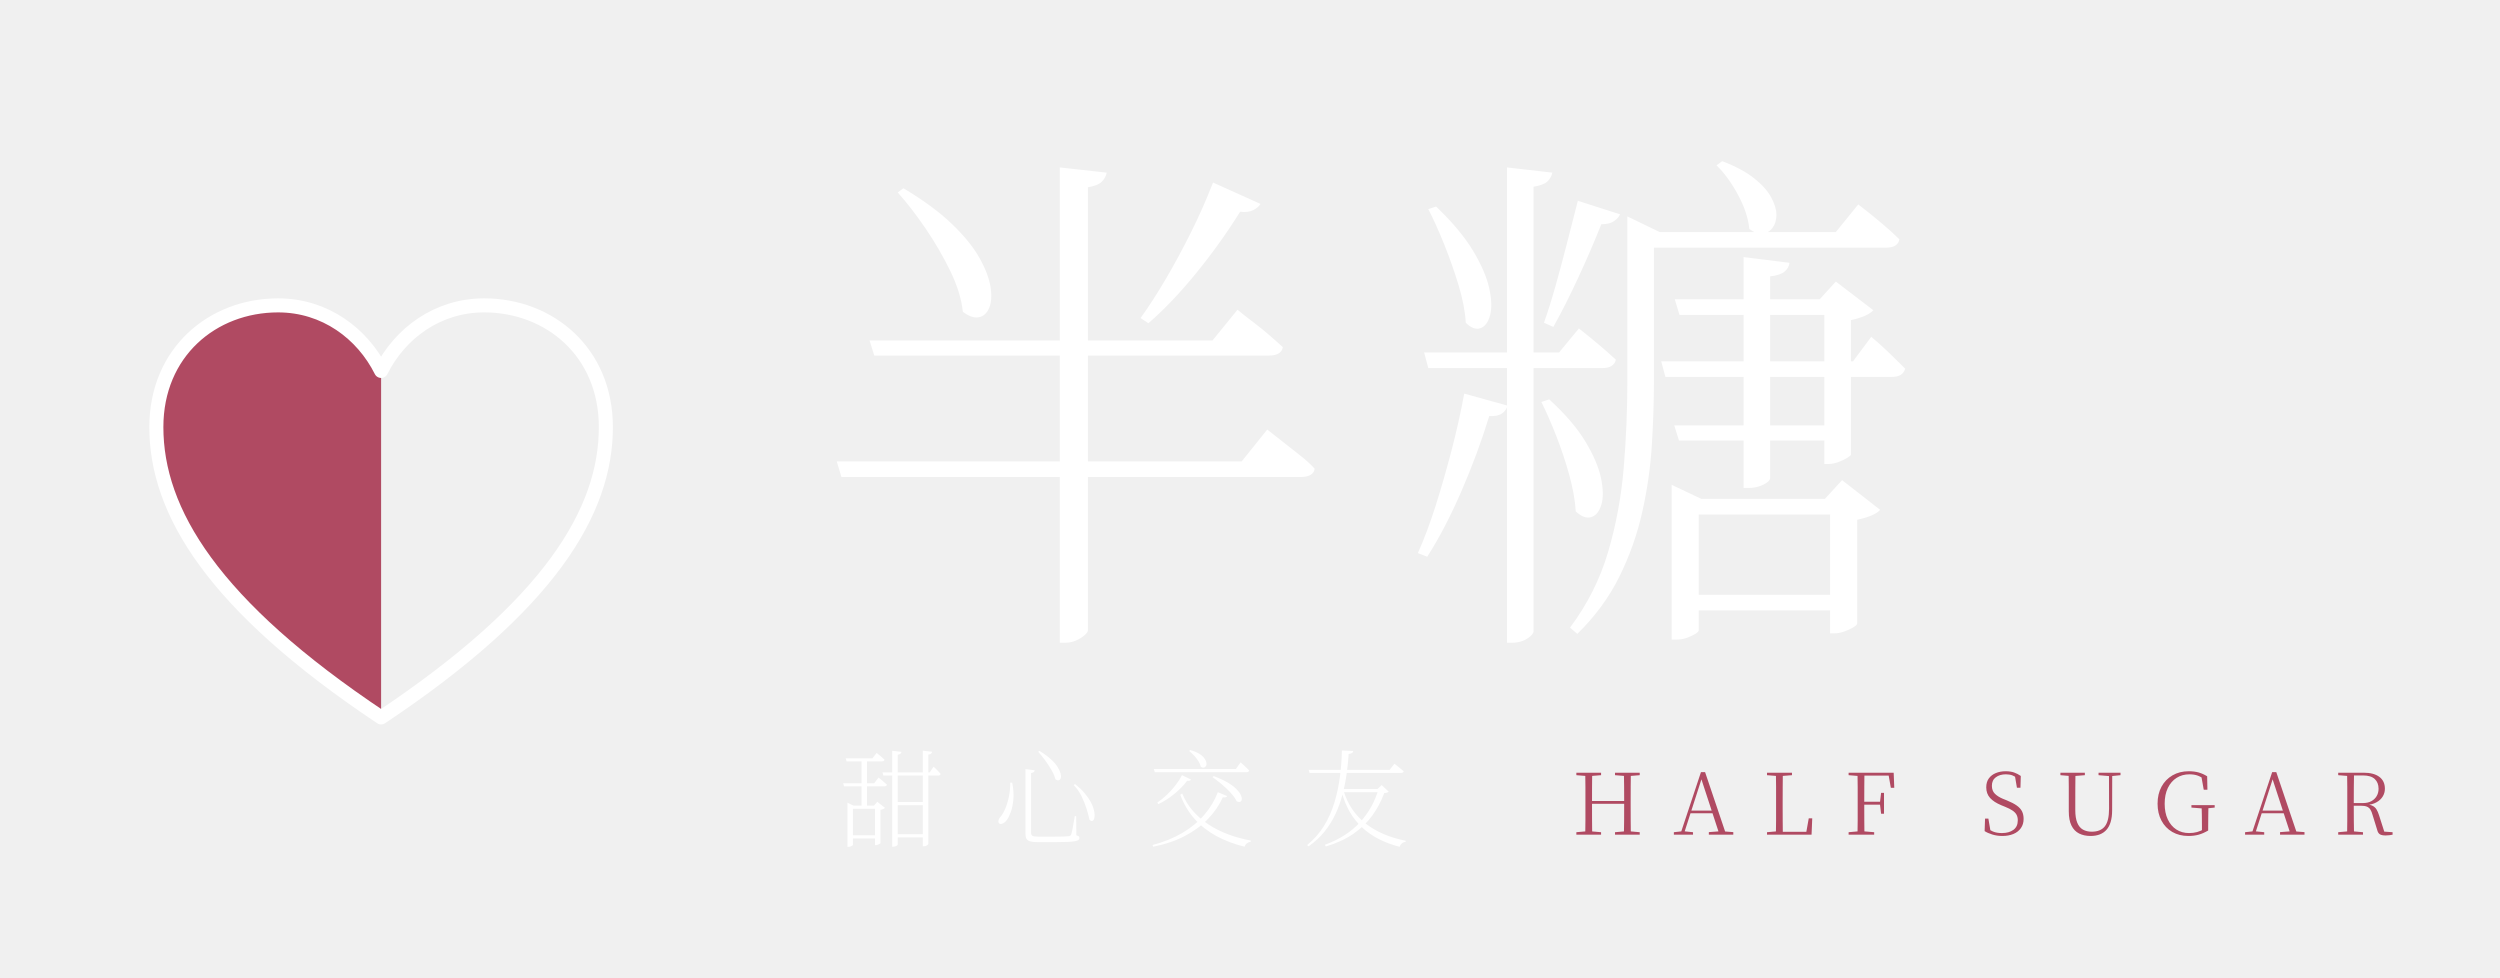
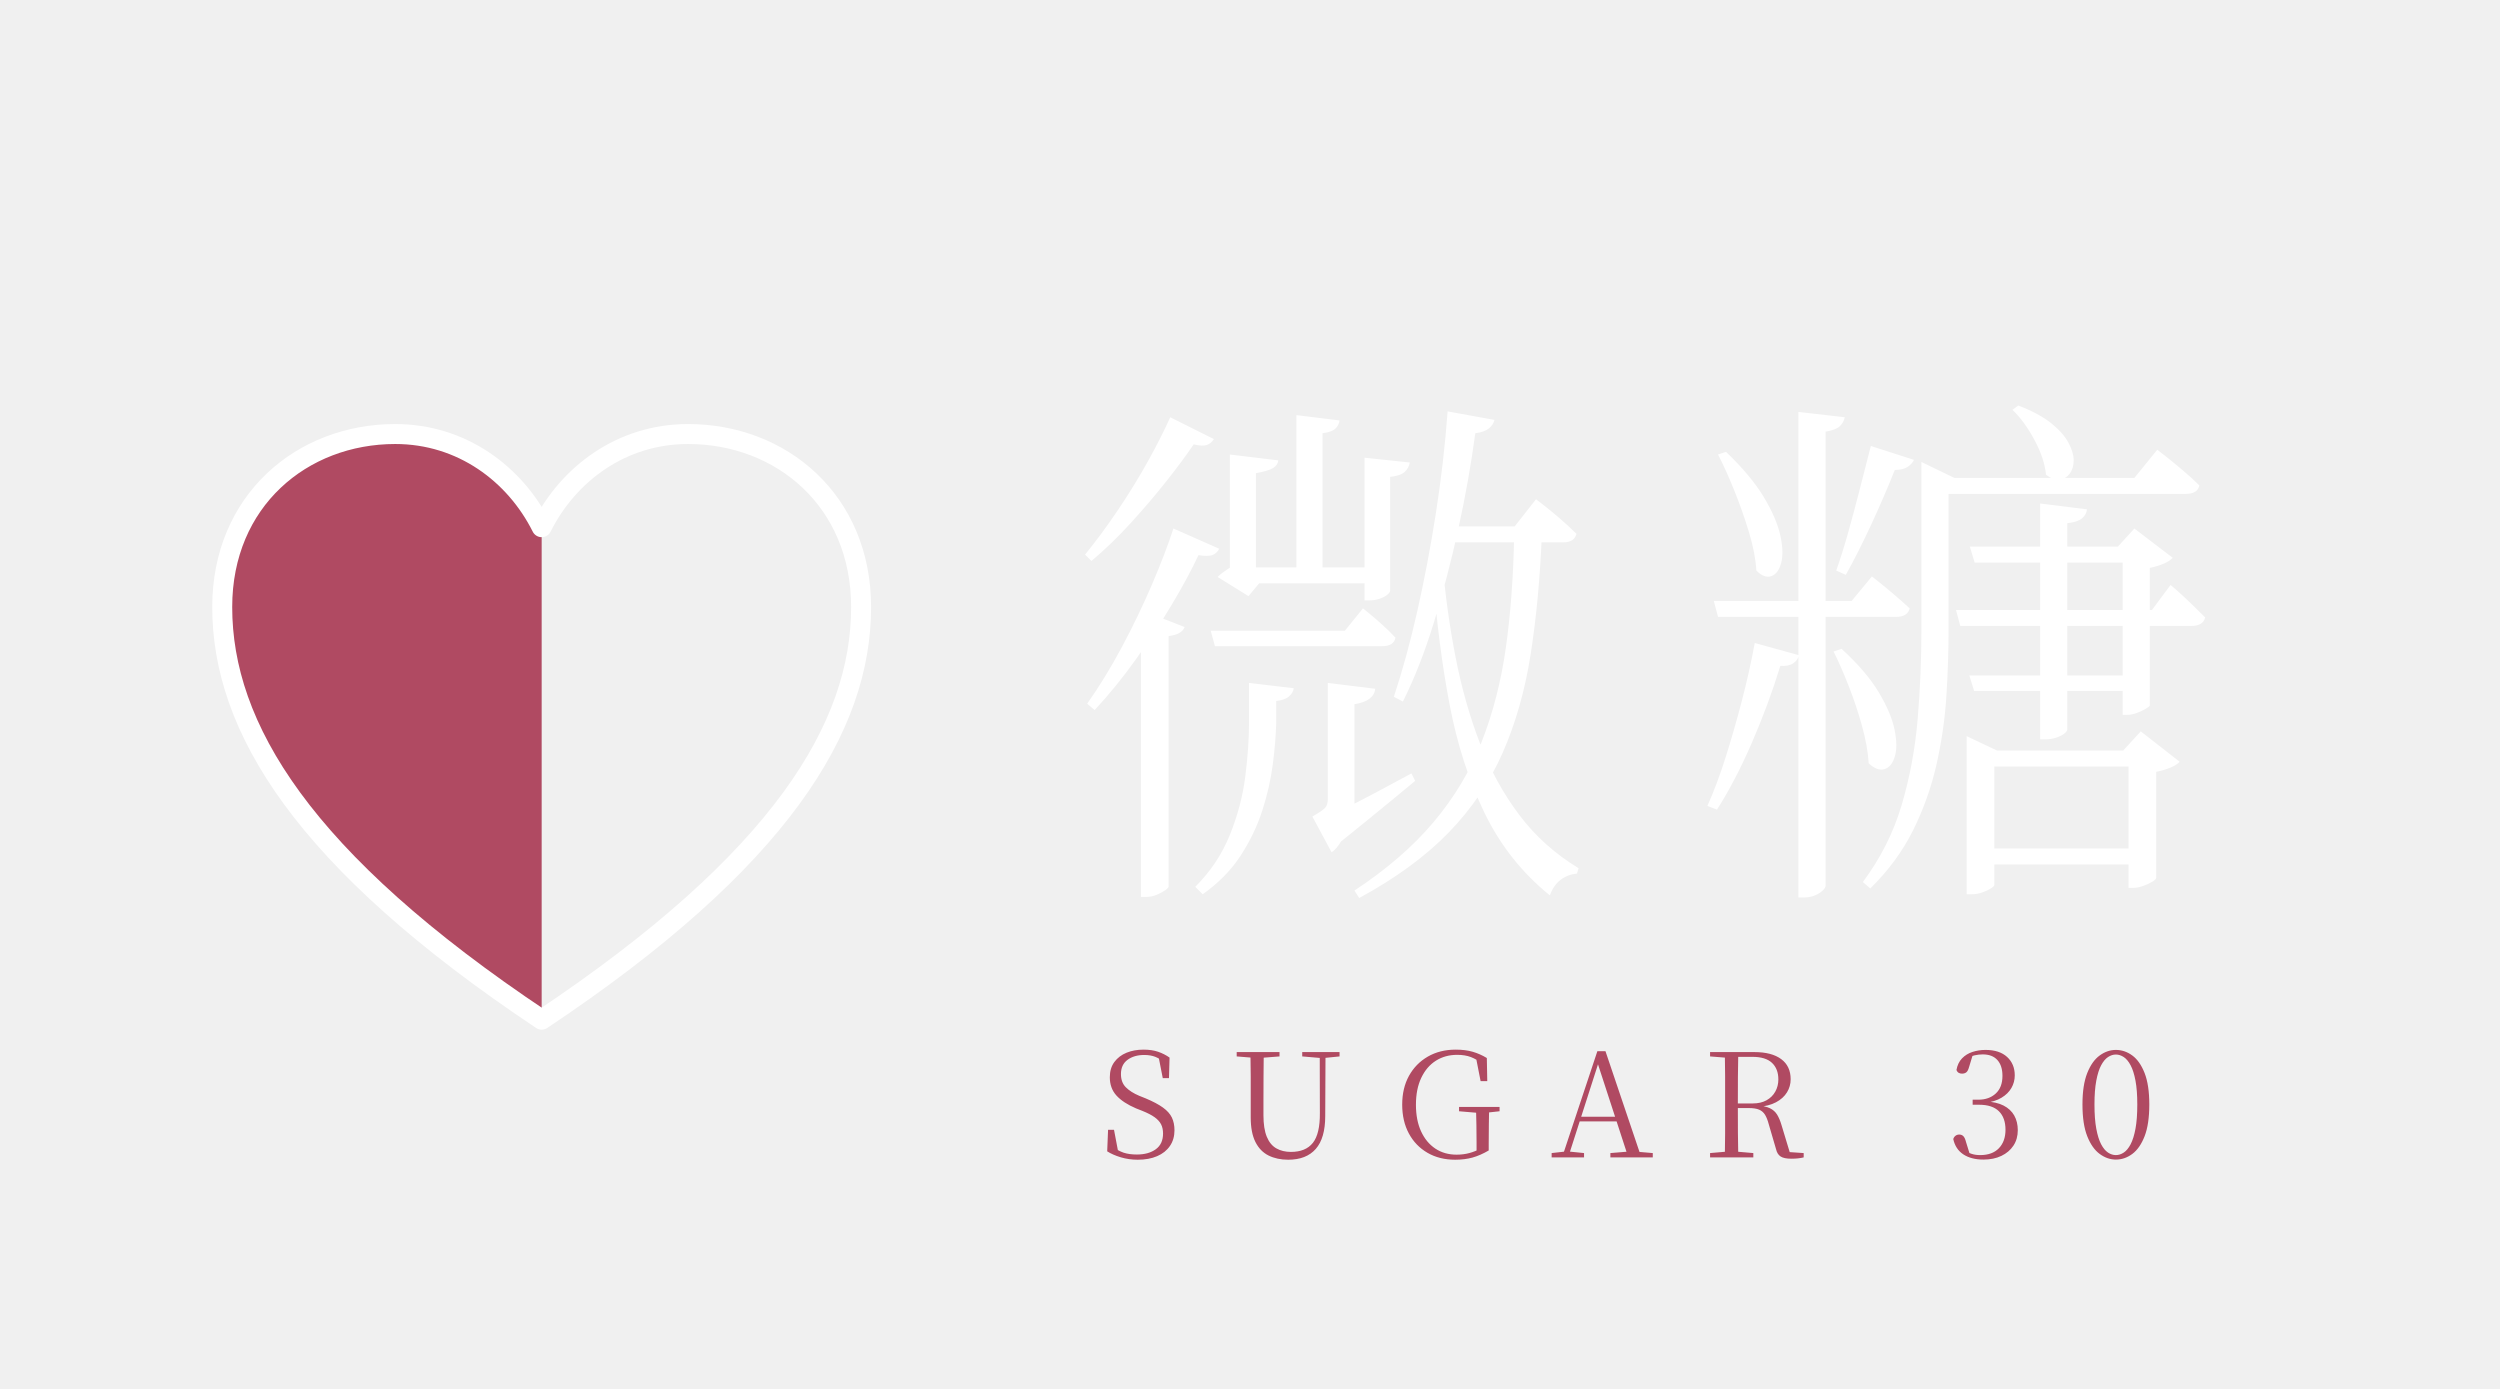
- <svg xmlns="http://www.w3.org/2000/svg" viewBox="0 0 307 120" width="307" height="120">
+ <svg xmlns="http://www.w3.org/2000/svg" viewBox="0 0 216 120" width="216" height="120">
  <g transform="translate(10 26) scale(1.15)">
    <path d="M32 54 C14 42 8 32 8 23 C8 15 14 10 21 10 C26 10 30 13 32 17 Z" fill="#B04A62" />
    <path d="M32 54 C14 42 8 32 8 23 C8 15 14 10 21 10 C26 10 30 13 32 17 C34 13 38 10 43 10 C50 10 56 15 56 23 C56 32 50 42 32 54Z" fill="none" stroke="#FFFFFF" stroke-width="1.5" stroke-linejoin="round" />
  </g>
-   <path d="M110.944 23.12Q114.592 25.296 116.864 27.472Q119.136 29.648 120.256 31.632Q121.376 33.616 121.632 35.216Q121.888 36.816 121.472 37.808Q121.056 38.8 120.192 38.96Q119.328 39.12 118.24 38.288Q117.984 35.92 116.672 33.232Q115.36 30.544 113.632 28.016Q111.904 25.488 110.24 23.632ZM102.752 56.656H152.48L155.616 52.752Q155.616 52.752 156.192 53.2Q156.768 53.648 157.696 54.384Q158.624 55.12 159.648 55.92Q160.672 56.72 161.44 57.552Q161.376 58.064 160.928 58.32Q160.48 58.576 159.776 58.576H103.328ZM106.784 41.808H148.896L151.968 38.032Q151.968 38.032 152.512 38.48Q153.056 38.928 153.952 39.6Q154.848 40.272 155.776 41.072Q156.704 41.872 157.536 42.64Q157.344 43.664 155.808 43.664H107.36ZM130.144 20.56 135.904 21.2Q135.776 21.84 135.296 22.32Q134.816 22.8 133.6 22.992V77.392Q133.6 77.648 133.152 78.032Q132.704 78.416 132.096 78.672Q131.488 78.928 130.848 78.928H130.144ZM148.96 22.416 154.784 25.04Q154.528 25.488 153.888 25.808Q153.248 26.128 152.288 26.0Q149.856 29.904 146.88 33.552Q143.904 37.2 141.024 39.696L140.064 39.056Q141.536 37.008 143.104 34.352Q144.672 31.696 146.208 28.624Q147.744 25.552 148.96 22.416Z M211.488 19.792Q213.984 20.752 215.424 21.904Q216.864 23.056 217.504 24.24Q218.144 25.424 218.144 26.384Q218.144 27.344 217.664 27.984Q217.184 28.624 216.416 28.688Q215.648 28.752 214.816 28.112Q214.624 26.128 213.408 23.888Q212.192 21.648 210.784 20.304ZM208.608 77.392Q208.608 77.584 208.192 77.84Q207.776 78.096 207.168 78.32Q206.56 78.544 205.792 78.544H205.28V61.264V59.536L208.928 61.264H226.208V63.184H208.608ZM224.096 61.264 226.208 58.96 230.88 62.608Q230.56 62.992 229.792 63.312Q229.024 63.632 228.064 63.824V76.56Q228.064 76.752 227.584 77.04Q227.104 77.328 226.464 77.552Q225.824 77.776 225.248 77.776H224.736V61.264ZM223.456 36.752 225.44 34.576 230.048 38.096Q229.344 38.864 227.296 39.312V55.824Q227.296 55.952 226.816 56.24Q226.336 56.528 225.728 56.752Q225.12 56.976 224.544 56.976H224.032V36.752ZM225.184 52.24V54.096H206.176L205.6 52.24ZM225.696 36.752V38.672H206.24L205.664 36.752ZM229.792 41.36Q229.792 41.36 230.496 41.968Q231.2 42.576 232.16 43.504Q233.12 44.432 233.952 45.264Q233.696 46.288 232.288 46.288H204.512L204.0 44.368H227.552ZM219.744 32.272Q219.68 32.912 219.136 33.36Q218.592 33.808 217.376 33.936V58.704Q217.376 58.96 216.992 59.248Q216.608 59.536 216.0 59.728Q215.392 59.92 214.752 59.92H214.112V31.568ZM226.4 73.04V74.96H207.2V73.04ZM199.84 27.856V26.576L203.808 28.496H203.104V46.672Q203.104 50.512 202.848 54.64Q202.592 58.768 201.664 62.896Q200.736 67.024 198.848 70.832Q196.96 74.64 193.696 77.84L192.8 77.072Q196.0 72.784 197.472 67.792Q198.944 62.8 199.392 57.456Q199.84 52.112 199.84 46.736V28.496ZM228.192 25.104Q228.192 25.104 229.056 25.776Q229.92 26.448 231.136 27.472Q232.352 28.496 233.248 29.392Q233.056 30.416 231.584 30.416H202.016V28.496H225.44ZM185.12 49.808Q184.992 50.384 184.448 50.768Q183.904 51.152 182.88 51.088Q181.472 55.696 179.456 60.336Q177.44 64.976 175.264 68.368L174.112 67.92Q175.264 65.36 176.288 62.128Q177.312 58.896 178.24 55.344Q179.168 51.792 179.808 48.336ZM198.944 26.32Q198.752 26.768 198.208 27.152Q197.664 27.536 196.64 27.536Q195.424 30.608 193.824 34.064Q192.224 37.52 190.752 40.144L189.6 39.632Q190.304 37.648 191.008 35.152Q191.712 32.656 192.416 29.904Q193.12 27.152 193.76 24.656ZM190.24 49.04Q193.184 51.728 194.688 54.224Q196.192 56.72 196.608 58.736Q197.024 60.752 196.64 62.0Q196.256 63.248 195.392 63.504Q194.528 63.76 193.504 62.8Q193.376 60.752 192.704 58.32Q192.032 55.888 191.104 53.52Q190.176 51.152 189.28 49.36ZM190.624 21.2Q190.496 21.84 190.016 22.288Q189.536 22.736 188.32 22.928V77.52Q188.32 77.776 187.936 78.128Q187.552 78.48 186.976 78.704Q186.4 78.928 185.696 78.928H185.056V20.56ZM176.352 25.36Q179.36 28.24 180.896 30.8Q182.432 33.36 182.88 35.408Q183.328 37.456 182.976 38.736Q182.624 40.016 181.792 40.304Q180.96 40.592 180.0 39.632Q179.872 37.52 179.104 34.992Q178.336 32.464 177.344 30.0Q176.352 27.536 175.392 25.68ZM193.888 40.336Q193.888 40.336 194.656 40.944Q195.424 41.552 196.48 42.448Q197.536 43.344 198.432 44.176Q198.176 45.2 196.768 45.2H175.392L174.88 43.28H191.456Z" fill="#FFFFFF" />
-   <path d="M113.738 102.441V102.831H109.981V102.441ZM113.673 98.489V98.879H109.916V98.489ZM114.466 92.314Q114.44 92.444 114.343 92.541Q114.245 92.639 113.998 92.665V103.624Q113.998 103.676 113.92 103.748Q113.842 103.819 113.719 103.871Q113.595 103.923 113.452 103.923H113.322V92.184ZM110.709 92.327Q110.683 92.457 110.585 92.548Q110.488 92.639 110.241 92.678V103.702Q110.241 103.754 110.163 103.819Q110.085 103.884 109.962 103.929Q109.838 103.975 109.695 103.975H109.565V92.197ZM114.648 94.147Q114.648 94.147 114.797 94.29Q114.947 94.433 115.148 94.635Q115.35 94.836 115.506 95.031Q115.467 95.239 115.181 95.239H108.473L108.369 94.849H114.167ZM106.471 93.211V99.217H105.795V93.211ZM107.654 92.457Q107.654 92.457 107.816 92.594Q107.979 92.73 108.207 92.918Q108.434 93.107 108.616 93.289Q108.59 93.393 108.505 93.445Q108.421 93.497 108.278 93.497H103.962L103.858 93.12H107.134ZM104.742 103.741Q104.742 103.78 104.664 103.839Q104.586 103.897 104.463 103.942Q104.339 103.988 104.183 103.988H104.066V98.931V98.567L104.807 98.931H107.797V99.321H104.742ZM107.316 98.931 107.732 98.463 108.681 99.204Q108.616 99.282 108.466 99.347Q108.317 99.412 108.122 99.451V103.533Q108.122 103.572 108.018 103.63Q107.914 103.689 107.784 103.734Q107.654 103.78 107.537 103.78H107.446V98.931ZM107.888 95.486Q107.888 95.486 108.064 95.623Q108.239 95.759 108.473 95.967Q108.707 96.175 108.915 96.357Q108.863 96.565 108.564 96.565H103.65L103.546 96.188H107.342ZM107.862 102.571V102.961H104.443V102.571Z M127.655 92.21Q128.5 92.73 129.046 93.231Q129.592 93.731 129.872 94.186Q130.151 94.641 130.242 94.986Q130.333 95.33 130.262 95.551Q130.19 95.772 130.014 95.817Q129.839 95.863 129.605 95.694Q129.475 95.161 129.118 94.55Q128.76 93.939 128.325 93.341Q127.889 92.743 127.486 92.314ZM127.057 94.589Q127.044 94.719 126.947 94.81Q126.849 94.901 126.615 94.927V102.272Q126.615 102.519 126.771 102.63Q126.927 102.74 127.512 102.74H129.384Q130.073 102.74 130.541 102.727Q131.009 102.714 131.204 102.688Q131.36 102.675 131.425 102.623Q131.49 102.571 131.542 102.48Q131.607 102.285 131.731 101.661Q131.854 101.037 131.984 100.218H132.153L132.179 102.584Q132.413 102.636 132.485 102.707Q132.556 102.779 132.556 102.909Q132.556 103.052 132.433 103.15Q132.309 103.247 131.977 103.305Q131.646 103.364 131.022 103.39Q130.398 103.416 129.397 103.416H127.46Q126.862 103.416 126.524 103.325Q126.186 103.234 126.056 103.013Q125.926 102.792 125.926 102.415V94.446ZM132.01 96.279Q132.686 96.812 133.148 97.352Q133.609 97.891 133.889 98.385Q134.168 98.879 134.291 99.308Q134.415 99.737 134.421 100.062Q134.428 100.387 134.344 100.589Q134.259 100.79 134.109 100.816Q133.96 100.842 133.791 100.673Q133.674 100.114 133.44 99.353Q133.206 98.593 132.829 97.806Q132.452 97.02 131.854 96.409ZM124.301 96.11Q124.522 97.241 124.444 98.138Q124.366 99.035 124.145 99.659Q123.924 100.283 123.69 100.621Q123.547 100.842 123.365 100.985Q123.183 101.128 123.007 101.173Q122.832 101.219 122.715 101.128Q122.572 100.998 122.605 100.797Q122.637 100.595 122.767 100.413Q123.118 100.049 123.41 99.386Q123.703 98.723 123.885 97.871Q124.067 97.02 124.054 96.11Z M152.349 93.614Q152.349 93.614 152.453 93.712Q152.557 93.809 152.726 93.959Q152.895 94.108 153.077 94.284Q153.259 94.459 153.402 94.615Q153.363 94.823 153.064 94.823H141.806L141.689 94.433H151.764ZM146.161 92.106Q146.85 92.301 147.266 92.561Q147.682 92.821 147.89 93.107Q148.098 93.393 148.144 93.64Q148.189 93.887 148.105 94.049Q148.02 94.212 147.851 94.257Q147.682 94.303 147.461 94.16Q147.383 93.822 147.156 93.458Q146.928 93.094 146.623 92.769Q146.317 92.444 146.031 92.223ZM149.034 95.304Q150.061 95.681 150.743 96.084Q151.426 96.487 151.816 96.883Q152.206 97.28 152.362 97.605Q152.518 97.93 152.492 98.164Q152.466 98.398 152.291 98.463Q152.115 98.528 151.868 98.398Q151.699 98.034 151.368 97.631Q151.036 97.228 150.607 96.825Q150.178 96.422 149.736 96.064Q149.294 95.707 148.904 95.434ZM145.173 97.436Q145.654 98.619 146.48 99.568Q147.305 100.517 148.397 101.238Q149.489 101.96 150.808 102.454Q152.128 102.948 153.597 103.221L153.571 103.377Q153.324 103.403 153.123 103.559Q152.921 103.715 152.83 103.975Q150.932 103.507 149.378 102.668Q147.825 101.83 146.7 100.569Q145.576 99.308 144.939 97.605ZM146.265 95.733Q146.213 95.824 146.109 95.863Q146.005 95.902 145.784 95.876Q145.433 96.357 144.887 96.89Q144.341 97.423 143.665 97.91Q142.989 98.398 142.235 98.749L142.118 98.554Q142.755 98.125 143.34 97.559Q143.925 96.994 144.399 96.37Q144.874 95.746 145.147 95.187ZM150.698 97.761Q150.646 97.865 150.529 97.904Q150.412 97.943 150.165 97.904Q149.528 99.321 148.371 100.536Q147.214 101.752 145.531 102.642Q143.847 103.533 141.611 103.975L141.533 103.767Q143.6 103.221 145.199 102.279Q146.798 101.336 147.89 100.055Q148.982 98.775 149.554 97.28Z M169.282 96.89H169.152L169.672 96.409L170.53 97.215Q170.452 97.293 170.329 97.332Q170.205 97.371 169.984 97.384Q169.438 98.879 168.522 100.147Q167.605 101.414 166.207 102.382Q164.81 103.351 162.821 103.949L162.691 103.741Q165.382 102.753 167 100.985Q168.619 99.217 169.282 96.89ZM164.992 97.111Q165.382 98.398 166.077 99.405Q166.773 100.413 167.748 101.167Q168.723 101.921 169.952 102.441Q171.18 102.961 172.623 103.247L172.597 103.39Q172.35 103.403 172.155 103.566Q171.96 103.728 171.869 103.988Q170.465 103.624 169.321 103.039Q168.177 102.454 167.286 101.629Q166.396 100.803 165.765 99.724Q165.135 98.645 164.758 97.267ZM160.702 94.537H170.647L171.245 93.783Q171.245 93.783 171.356 93.874Q171.466 93.965 171.642 94.108Q171.817 94.251 172.012 94.407Q172.207 94.563 172.376 94.719Q172.324 94.914 172.025 94.914H160.819ZM164.784 92.158 166.175 92.223Q166.162 92.366 166.045 92.457Q165.928 92.548 165.616 92.587Q165.538 93.796 165.363 95.05Q165.187 96.305 164.862 97.547Q164.537 98.788 164.004 99.945Q163.471 101.102 162.659 102.109Q161.846 103.117 160.702 103.923L160.507 103.78Q161.768 102.753 162.587 101.421Q163.406 100.088 163.868 98.547Q164.329 97.007 164.543 95.376Q164.758 93.744 164.784 92.158ZM164.472 96.89H169.568V97.28H164.381Z" fill="#FFFFFF" />
-   <path d="M193.577 102.5V102.195L194.984 102.07H195.184L196.612 102.195V102.5ZM194.669 102.5Q194.69 101.629 194.69 100.752Q194.69 99.875 194.69 98.983V98.405Q194.69 97.513 194.69 96.631Q194.69 95.749 194.669 94.888H195.52Q195.51 95.749 195.504 96.631Q195.499 97.513 195.499 98.405V98.636Q195.499 99.781 195.504 100.704Q195.51 101.629 195.52 102.5ZM195.1 98.71V98.363H199.857V98.71ZM198.323 102.5V102.195L199.751 102.07H199.962L201.358 102.195V102.5ZM199.416 102.5Q199.436 101.629 199.442 100.704Q199.447 99.781 199.447 98.636V98.405Q199.447 97.513 199.442 96.631Q199.436 95.749 199.416 94.888H200.266Q200.256 95.749 200.25 96.631Q200.245 97.513 200.245 98.405V98.983Q200.245 99.875 200.25 100.752Q200.256 101.629 200.266 102.5ZM193.577 95.192V94.888H196.612V95.192L195.184 95.308H194.984ZM198.323 95.192V94.888H201.358V95.192L199.962 95.308H199.751Z M205.551 102.5V102.195L206.58 102.08H206.769L207.903 102.195V102.5ZM206.328 102.5 208.879 94.814H209.383L211.977 102.5H211.158L208.827 95.37H209.037L208.995 95.517L206.748 102.5ZM207.451 99.865 207.483 99.539H210.643L210.675 99.865ZM209.845 102.5V102.185L211.242 102.08H211.494L212.849 102.185V102.5Z M216.989 102.5V102.195L218.396 102.07H218.511V102.5ZM218.081 102.5Q218.102 101.629 218.102 100.757Q218.102 99.885 218.102 99.046V98.405Q218.102 97.513 218.102 96.631Q218.102 95.749 218.081 94.888H218.931Q218.921 95.749 218.916 96.651Q218.91 97.555 218.91 98.584V99.182Q218.91 99.917 218.916 100.773Q218.921 101.629 218.931 102.5ZM218.511 102.5V102.143H222.144L221.777 102.385L222.113 100.495H222.543L222.459 102.5ZM216.989 95.192V94.888H220.055V95.192L218.617 95.308H218.396Z M227.009 102.5V102.195L228.416 102.07H228.668L230.149 102.195V102.5ZM228.101 102.5Q228.123 101.629 228.123 100.752Q228.123 99.875 228.123 98.983V98.405Q228.123 97.513 228.123 96.631Q228.123 95.749 228.101 94.888H228.952Q228.941 95.749 228.936 96.646Q228.931 97.544 228.931 98.531V98.751Q228.931 99.812 228.936 100.72Q228.941 101.629 228.952 102.5ZM228.532 98.814V98.457H231.083V98.814ZM230.999 99.927 230.863 98.772V98.499L230.999 97.365H231.356V99.927ZM227.009 95.192V94.888H228.532V95.308H228.416ZM232.196 96.746 231.881 94.961 232.291 95.245H228.532V94.888H232.543L232.617 96.746Z M245.885 102.657Q245.234 102.657 244.656 102.479Q244.079 102.3 243.712 102.059L243.764 100.526H244.173L244.457 102.195L244.016 101.975L243.974 101.65Q244.478 102.028 244.882 102.164Q245.286 102.3 245.843 102.3Q246.704 102.3 247.245 101.907Q247.785 101.513 247.785 100.736Q247.785 100.347 247.638 100.064Q247.492 99.781 247.15 99.544Q246.809 99.308 246.21 99.067L245.769 98.888Q244.856 98.51 244.383 97.99Q243.911 97.471 243.911 96.683Q243.911 96.022 244.231 95.586Q244.552 95.15 245.092 94.93Q245.633 94.709 246.284 94.709Q246.893 94.709 247.329 94.861Q247.764 95.013 248.153 95.287L248.111 96.736H247.68L247.407 95.129L247.849 95.35L247.869 95.675Q247.47 95.35 247.124 95.218Q246.778 95.087 246.315 95.087Q245.581 95.087 245.092 95.444Q244.604 95.801 244.604 96.494Q244.604 97.103 244.966 97.465Q245.328 97.828 245.948 98.09L246.421 98.279Q247.219 98.605 247.67 98.93Q248.121 99.255 248.31 99.644Q248.499 100.032 248.499 100.568Q248.499 101.209 248.169 101.686Q247.838 102.164 247.25 102.411Q246.662 102.657 245.885 102.657Z M256.714 102.657Q255.916 102.657 255.312 102.353Q254.708 102.049 254.378 101.382Q254.047 100.715 254.047 99.633V98.415Q254.047 97.523 254.047 96.641Q254.047 95.759 254.026 94.888H254.866Q254.855 95.749 254.85 96.631Q254.845 97.513 254.845 98.415V99.476Q254.845 100.442 255.087 101.03Q255.328 101.618 255.785 101.875Q256.241 102.132 256.861 102.132Q257.953 102.132 258.473 101.476Q258.993 100.82 258.993 99.308L258.982 94.888H259.381L259.37 99.549Q259.36 101.124 258.683 101.891Q258.005 102.657 256.714 102.657ZM253.018 95.192V94.888H256.021V95.192L254.593 95.308H254.383ZM257.701 95.192V94.888H260.399V95.192L259.255 95.308H259.055Z M268.74 102.657Q267.606 102.657 266.75 102.159Q265.894 101.66 265.422 100.762Q264.949 99.865 264.949 98.689Q264.949 97.502 265.432 96.609Q265.915 95.717 266.782 95.213Q267.648 94.709 268.782 94.709Q269.485 94.709 270.021 94.867Q270.556 95.024 271.039 95.329L271.071 96.977H270.619L270.304 95.213L270.798 95.402V95.79Q270.336 95.412 269.895 95.25Q269.454 95.087 268.866 95.087Q267.973 95.087 267.291 95.517Q266.608 95.948 266.215 96.756Q265.821 97.565 265.821 98.699Q265.821 99.802 266.199 100.61Q266.577 101.418 267.249 101.859Q267.921 102.3 268.824 102.3Q269.359 102.3 269.806 102.174Q270.252 102.049 270.714 101.786L270.399 102.08V101.439Q270.399 100.788 270.388 100.153Q270.378 99.518 270.357 98.867H271.197Q271.186 99.455 271.176 100.075Q271.165 100.694 271.165 101.45V101.986Q270.556 102.343 269.995 102.5Q269.433 102.657 268.74 102.657ZM269.107 99.171V98.867H271.963V99.171L270.84 99.287H270.577Z M275.694 102.5V102.195L276.723 102.08H276.912L278.046 102.195V102.5ZM276.471 102.5 279.023 94.814H279.527L282.12 102.5H281.301L278.97 95.37H279.18L279.138 95.517L276.891 102.5ZM277.595 99.865 277.626 99.539H280.787L280.818 99.865ZM279.989 102.5V102.185L281.385 102.08H281.637L282.992 102.185V102.5Z M287.132 102.5V102.195L288.539 102.07H288.76L290.177 102.195V102.5ZM288.224 102.5Q288.245 101.629 288.245 100.752Q288.245 99.875 288.245 98.983V98.405Q288.245 97.513 288.245 96.631Q288.245 95.749 288.224 94.888H289.075Q289.054 95.749 289.049 96.662Q289.043 97.576 289.043 98.689V98.888Q289.043 99.844 289.049 100.736Q289.054 101.629 289.075 102.5ZM292.96 102.594Q292.456 102.594 292.235 102.442Q292.015 102.29 291.931 101.954L291.364 100.117Q291.248 99.675 291.086 99.418Q290.923 99.161 290.645 99.051Q290.366 98.941 289.883 98.941H288.655V98.615H290.188Q290.776 98.615 291.201 98.384Q291.626 98.153 291.857 97.754Q292.088 97.355 292.088 96.862Q292.088 96.106 291.621 95.665Q291.154 95.224 290.167 95.224H288.655V94.888H290.251Q291.5 94.888 292.183 95.397Q292.865 95.906 292.865 96.862Q292.865 97.376 292.598 97.812Q292.33 98.248 291.815 98.531Q291.301 98.814 290.545 98.867V98.762Q291.049 98.804 291.353 98.956Q291.658 99.109 291.836 99.397Q292.015 99.686 292.151 100.127L292.844 102.3L292.477 102.101L293.81 102.195V102.5Q293.653 102.531 293.443 102.563Q293.233 102.594 292.96 102.594ZM287.132 95.192V94.888H288.655V95.308H288.539Z" fill="#B04A62" />
+   <path d="M118.818 59.51Q118.772 60.016 118.335 60.361Q117.898 60.706 117.024 60.844V62.5H114.724V59.786V59.004ZM111.78 59.464Q111.734 59.832 111.389 60.154Q111.044 60.476 110.262 60.568V62.546Q110.216 64.156 109.963 66.088Q109.71 68.02 109.066 70.021Q108.422 72.022 107.203 73.908Q105.984 75.794 103.914 77.266L103.27 76.622Q105.248 74.644 106.26 72.137Q107.272 69.63 107.594 67.077Q107.916 64.524 107.916 62.408V59.004ZM114.034 70.918Q114.77 70.55 116.035 69.929Q117.3 69.308 118.818 68.503Q120.336 67.698 121.946 66.824L122.268 67.468Q121.67 67.974 120.52 68.917Q119.37 69.86 117.99 70.987Q116.61 72.114 115.23 73.218ZM116.472 61.718 117.024 62.04V70.734L115.184 71.47L116.058 70.504Q116.426 71.746 115.943 72.574Q115.46 73.402 115.046 73.632L113.39 70.55Q114.264 70.044 114.494 69.791Q114.724 69.538 114.724 69.032V61.718ZM110.446 39.776Q110.4 40.19 109.986 40.443Q109.572 40.696 108.514 40.88V44.698Q108.376 44.698 107.916 44.698Q107.456 44.698 106.26 44.698V41.984V39.27ZM108.008 41.8 108.514 42.076V50.402H108.79L107.87 51.506L105.202 49.85Q105.524 49.528 106.053 49.183Q106.582 48.838 107.042 48.7L106.26 49.988V41.8ZM124.614 48.47Q124.982 52.794 125.764 56.796Q126.546 60.798 127.88 64.248Q129.214 67.698 131.284 70.435Q133.354 73.172 136.39 75.012L136.252 75.472Q135.424 75.564 134.826 76.024Q134.228 76.484 133.906 77.358Q130.318 74.46 128.271 70.251Q126.224 66.042 125.235 60.821Q124.246 55.6 123.832 49.85ZM133.216 46.17Q132.986 51.828 132.25 56.52Q131.514 61.212 129.835 65.03Q128.156 68.848 125.166 71.93Q122.176 75.012 117.438 77.588L117.024 76.944Q121.21 74.184 123.878 71.01Q126.546 67.836 128.018 64.087Q129.49 60.338 130.111 55.922Q130.732 51.506 130.824 46.17ZM132.71 43.134Q132.71 43.134 133.308 43.594Q133.906 44.054 134.711 44.744Q135.516 45.434 136.206 46.124Q136.022 46.86 135.056 46.86H124.246L124.936 45.48H130.87ZM129.122 36.28Q129.03 36.694 128.639 37.016Q128.248 37.338 127.466 37.43Q126.914 41.524 125.994 45.71Q125.074 49.896 123.901 53.737Q122.728 57.578 121.21 60.614L120.428 60.2Q121.532 56.888 122.452 52.817Q123.372 48.746 124.062 44.33Q124.752 39.914 125.074 35.544ZM117.76 52.564Q117.76 52.564 118.243 52.955Q118.726 53.346 119.393 53.944Q120.06 54.542 120.566 55.094Q120.428 55.83 119.416 55.83H104.972L104.604 54.496H116.196ZM119.14 49.022V50.402H107.226V49.022ZM115.736 36.326Q115.69 36.74 115.368 37.039Q115.046 37.338 114.264 37.43V49.39H112.01V35.866ZM121.808 39.96Q121.716 40.466 121.348 40.788Q120.98 41.11 120.106 41.202V51.046Q120.106 51.184 119.853 51.391Q119.6 51.598 119.186 51.736Q118.772 51.874 118.312 51.874H117.898V39.546ZM104.88 37.936Q104.65 38.304 104.282 38.442Q103.914 38.58 103.132 38.396Q102.166 39.822 100.763 41.593Q99.36 43.364 97.704 45.181Q96.048 46.998 94.3 48.47L93.748 47.918Q95.174 46.17 96.6 44.054Q98.026 41.938 99.199 39.822Q100.372 37.706 101.108 36.05ZM105.34 47.412Q105.156 47.78 104.788 47.941Q104.42 48.102 103.546 47.964Q102.672 49.85 101.269 52.196Q99.866 54.542 98.164 56.934Q96.462 59.326 94.576 61.35L93.932 60.798Q95.496 58.59 96.945 55.876Q98.394 53.162 99.544 50.471Q100.694 47.78 101.384 45.664ZM102.35 54.174Q102.12 54.818 100.97 54.956V76.576Q100.97 76.714 100.671 76.921Q100.372 77.128 99.935 77.312Q99.498 77.496 98.992 77.496H98.578V54.496L99.636 53.116Z M174.382 35.038Q176.176 35.728 177.211 36.556Q178.246 37.384 178.706 38.235Q179.166 39.086 179.166 39.776Q179.166 40.466 178.821 40.926Q178.476 41.386 177.924 41.432Q177.372 41.478 176.774 41.018Q176.636 39.592 175.762 37.982Q174.888 36.372 173.876 35.406ZM172.312 76.438Q172.312 76.576 172.013 76.76Q171.714 76.944 171.277 77.105Q170.84 77.266 170.288 77.266H169.92V64.846V63.604L172.542 64.846H184.962V66.226H172.312ZM183.444 64.846 184.962 63.19 188.32 65.812Q188.09 66.088 187.538 66.318Q186.986 66.548 186.296 66.686V75.84Q186.296 75.978 185.951 76.185Q185.606 76.392 185.146 76.553Q184.686 76.714 184.272 76.714H183.904V64.846ZM182.984 47.228 184.41 45.664 187.722 48.194Q187.216 48.746 185.744 49.068V60.936Q185.744 61.028 185.399 61.235Q185.054 61.442 184.617 61.603Q184.18 61.764 183.766 61.764H183.398V47.228ZM184.226 58.36V59.694H170.564L170.15 58.36ZM184.594 47.228V48.608H170.61L170.196 47.228ZM187.538 50.54Q187.538 50.54 188.044 50.977Q188.55 51.414 189.24 52.081Q189.93 52.748 190.528 53.346Q190.344 54.082 189.332 54.082H169.368L169.0 52.702H185.928ZM180.316 44.008Q180.27 44.468 179.879 44.79Q179.488 45.112 178.614 45.204V63.006Q178.614 63.19 178.338 63.397Q178.062 63.604 177.625 63.742Q177.188 63.88 176.728 63.88H176.268V43.502ZM185.1 73.31V74.69H171.3V73.31ZM166.01 40.834V39.914L168.862 41.294H168.356V54.358Q168.356 57.118 168.172 60.085Q167.988 63.052 167.321 66.019Q166.654 68.986 165.297 71.723Q163.94 74.46 161.594 76.76L160.95 76.208Q163.25 73.126 164.308 69.538Q165.366 65.95 165.688 62.109Q166.01 58.268 166.01 54.404V41.294ZM186.388 38.856Q186.388 38.856 187.009 39.339Q187.63 39.822 188.504 40.558Q189.378 41.294 190.022 41.938Q189.884 42.674 188.826 42.674H167.574V41.294H184.41ZM155.43 56.612Q155.338 57.026 154.947 57.302Q154.556 57.578 153.82 57.532Q152.808 60.844 151.359 64.179Q149.91 67.514 148.346 69.952L147.518 69.63Q148.346 67.79 149.082 65.467Q149.818 63.144 150.485 60.591Q151.152 58.038 151.612 55.554ZM165.366 39.73Q165.228 40.052 164.837 40.328Q164.446 40.604 163.71 40.604Q162.836 42.812 161.686 45.296Q160.536 47.78 159.478 49.666L158.65 49.298Q159.156 47.872 159.662 46.078Q160.168 44.284 160.674 42.306Q161.18 40.328 161.64 38.534ZM159.11 56.06Q161.226 57.992 162.307 59.786Q163.388 61.58 163.687 63.029Q163.986 64.478 163.71 65.375Q163.434 66.272 162.813 66.456Q162.192 66.64 161.456 65.95Q161.364 64.478 160.881 62.73Q160.398 60.982 159.731 59.28Q159.064 57.578 158.42 56.29ZM159.386 36.05Q159.294 36.51 158.949 36.832Q158.604 37.154 157.73 37.292V76.53Q157.73 76.714 157.454 76.967Q157.178 77.22 156.764 77.381Q156.35 77.542 155.844 77.542H155.384V35.59ZM149.128 39.04Q151.29 41.11 152.394 42.95Q153.498 44.79 153.82 46.262Q154.142 47.734 153.889 48.654Q153.636 49.574 153.038 49.781Q152.44 49.988 151.75 49.298Q151.658 47.78 151.106 45.963Q150.554 44.146 149.841 42.375Q149.128 40.604 148.438 39.27ZM161.732 49.804Q161.732 49.804 162.284 50.241Q162.836 50.678 163.595 51.322Q164.354 51.966 164.998 52.564Q164.814 53.3 163.802 53.3H148.438L148.07 51.92H159.984Z" fill="#FFFFFF" />
+   <path d="M98.3 100.2Q97.525 100.2 96.825 99.988Q96.125 99.775 95.662 99.475L95.737 97.612H96.25L96.638 99.662L96.075 99.4L96.0 98.987Q96.612 99.438 97.088 99.594Q97.562 99.75 98.225 99.75Q99.237 99.75 99.862 99.294Q100.487 98.838 100.487 97.938Q100.487 97.475 100.319 97.144Q100.15 96.812 99.763 96.531Q99.375 96.25 98.688 95.975L98.15 95.763Q97.037 95.287 96.463 94.656Q95.888 94.025 95.888 93.075Q95.888 92.287 96.281 91.756Q96.675 91.225 97.331 90.956Q97.987 90.688 98.8 90.688Q99.513 90.688 100.05 90.869Q100.588 91.05 101.05 91.375L101.0 93.15H100.463L100.075 91.175L100.662 91.45L100.7 91.85Q100.213 91.463 99.806 91.306Q99.4 91.15 98.862 91.15Q97.987 91.15 97.419 91.569Q96.85 91.987 96.85 92.8Q96.85 93.513 97.269 93.938Q97.688 94.362 98.425 94.675L98.987 94.9Q99.938 95.3 100.481 95.694Q101.025 96.088 101.25 96.556Q101.475 97.025 101.475 97.662Q101.475 98.438 101.081 99.013Q100.688 99.588 99.975 99.894Q99.263 100.2 98.3 100.2Z M111.3 100.2Q110.337 100.2 109.606 99.838Q108.875 99.475 108.469 98.669Q108.062 97.862 108.062 96.55V95.112Q108.062 94.05 108.062 92.994Q108.062 91.938 108.037 90.9H109.188Q109.175 91.938 109.169 92.987Q109.162 94.037 109.162 95.112V96.362Q109.162 97.513 109.45 98.213Q109.737 98.912 110.275 99.219Q110.812 99.525 111.537 99.525Q112.812 99.525 113.431 98.744Q114.05 97.963 114.037 96.175L114.025 90.9H114.525L114.5 96.425Q114.5 98.338 113.681 99.269Q112.862 100.2 111.3 100.2ZM106.85 91.275V90.9H110.55V91.275L108.8 91.412H108.537ZM112.512 91.275V90.9H115.737V91.275L114.375 91.412H114.112Z M125.725 100.2Q124.362 100.2 123.331 99.6Q122.3 99.0 121.725 97.931Q121.15 96.862 121.15 95.438Q121.15 94.013 121.737 92.95Q122.325 91.888 123.369 91.287Q124.412 90.688 125.775 90.688Q126.612 90.688 127.25 90.875Q127.887 91.062 128.462 91.412L128.5 93.412H127.925L127.5 91.25L128.15 91.5V91.963Q127.6 91.525 127.087 91.331Q126.575 91.138 125.9 91.138Q124.862 91.138 124.062 91.644Q123.262 92.15 122.8 93.119Q122.337 94.088 122.337 95.45Q122.337 96.787 122.781 97.75Q123.225 98.713 124.012 99.238Q124.8 99.763 125.85 99.763Q126.437 99.763 126.95 99.625Q127.462 99.487 128 99.2L127.575 99.55V98.737Q127.575 97.95 127.562 97.188Q127.55 96.425 127.525 95.638H128.662Q128.65 96.35 128.637 97.106Q128.625 97.862 128.625 98.75V99.4Q127.9 99.825 127.225 100.013Q126.55 100.2 125.725 100.2ZM126.062 96.013V95.638H129.562V96.013L128.2 96.162H127.812Z M134.062 100.0V99.625L135.287 99.487H135.5L136.862 99.625V100.0ZM134.963 100.0 138.012 90.825H138.713L141.812 100.0H140.688L137.938 91.562H138.188L138.137 91.737L135.487 100.0ZM136.312 96.888 136.362 96.487H140.162L140.213 96.888ZM139.137 100.0V99.625L140.812 99.487H141.175L142.8 99.625V100.0Z M147.75 100.0V99.625L149.475 99.475H149.75L151.488 99.625V100.0ZM149.025 100.0Q149.05 98.95 149.05 97.9Q149.05 96.85 149.05 95.787V95.112Q149.05 94.05 149.05 92.994Q149.05 91.938 149.025 90.9H150.188Q150.162 91.938 150.156 93.025Q150.15 94.112 150.15 95.425V95.675Q150.15 96.812 150.156 97.881Q150.162 98.95 150.188 100.0ZM154.763 100.112Q154.138 100.112 153.844 99.919Q153.55 99.725 153.45 99.287L152.825 97.15Q152.688 96.625 152.5 96.319Q152.312 96.013 151.988 95.875Q151.662 95.737 151.1 95.737H149.625V95.338H151.438Q152.138 95.338 152.631 95.062Q153.125 94.787 153.387 94.312Q153.65 93.838 153.65 93.263Q153.65 92.35 153.1 91.831Q152.55 91.312 151.412 91.312H149.613V90.9H151.575Q153.075 90.9 153.894 91.506Q154.713 92.112 154.713 93.25Q154.713 93.862 154.394 94.381Q154.075 94.9 153.444 95.238Q152.812 95.575 151.863 95.638V95.513Q152.537 95.562 152.931 95.756Q153.325 95.95 153.544 96.306Q153.763 96.662 153.925 97.213L154.7 99.775L154.188 99.513L155.838 99.625V100.0Q155.625 100.05 155.369 100.081Q155.113 100.112 154.763 100.112ZM147.75 91.275V90.9H149.613V91.412H149.475Z M171.375 100.188Q170.312 100.188 169.631 99.737Q168.95 99.287 168.762 98.412Q168.825 98.225 168.962 98.125Q169.1 98.025 169.275 98.025Q169.5 98.025 169.637 98.169Q169.775 98.312 169.862 98.662L170.225 99.838L169.725 99.425Q170.05 99.6 170.369 99.7Q170.687 99.8 171.087 99.8Q172.137 99.8 172.706 99.206Q173.275 98.612 173.275 97.612Q173.275 96.575 172.706 96.013Q172.137 95.45 171 95.45H170.437V95.013H170.937Q171.85 95.013 172.431 94.481Q173.012 93.95 173.012 92.95Q173.012 92.075 172.575 91.588Q172.137 91.1 171.312 91.1Q170.962 91.1 170.631 91.175Q170.3 91.25 169.925 91.45L170.462 91.088L170.125 92.2Q170.037 92.525 169.894 92.644Q169.75 92.763 169.512 92.763Q169.35 92.763 169.225 92.688Q169.1 92.612 169.037 92.45Q169.15 91.825 169.519 91.444Q169.887 91.062 170.419 90.888Q170.95 90.713 171.55 90.713Q172.75 90.713 173.412 91.319Q174.075 91.925 174.075 92.912Q174.075 93.5 173.787 94.0Q173.5 94.5 172.931 94.844Q172.362 95.188 171.5 95.287V95.162Q172.487 95.2 173.106 95.519Q173.725 95.838 174.031 96.381Q174.337 96.925 174.337 97.65Q174.337 98.412 173.962 98.981Q173.587 99.55 172.919 99.869Q172.25 100.188 171.375 100.188Z M182.812 100.188Q182.075 100.188 181.412 99.7Q180.75 99.213 180.337 98.169Q179.925 97.125 179.925 95.425Q179.925 93.75 180.337 92.713Q180.75 91.675 181.412 91.194Q182.075 90.713 182.812 90.713Q183.575 90.713 184.231 91.194Q184.887 91.675 185.294 92.713Q185.7 93.75 185.7 95.425Q185.7 97.125 185.294 98.169Q184.887 99.213 184.231 99.7Q183.575 100.188 182.812 100.188ZM182.812 99.8Q183.162 99.8 183.494 99.581Q183.825 99.362 184.087 98.862Q184.35 98.362 184.506 97.519Q184.662 96.675 184.662 95.425Q184.662 94.2 184.506 93.369Q184.35 92.537 184.087 92.044Q183.825 91.55 183.494 91.331Q183.162 91.112 182.812 91.112Q182.462 91.112 182.131 91.331Q181.8 91.55 181.537 92.044Q181.275 92.537 181.119 93.369Q180.962 94.2 180.962 95.425Q180.962 96.675 181.119 97.519Q181.275 98.362 181.537 98.862Q181.8 99.362 182.131 99.581Q182.462 99.8 182.812 99.8Z" fill="#B04A62" />
</svg>
